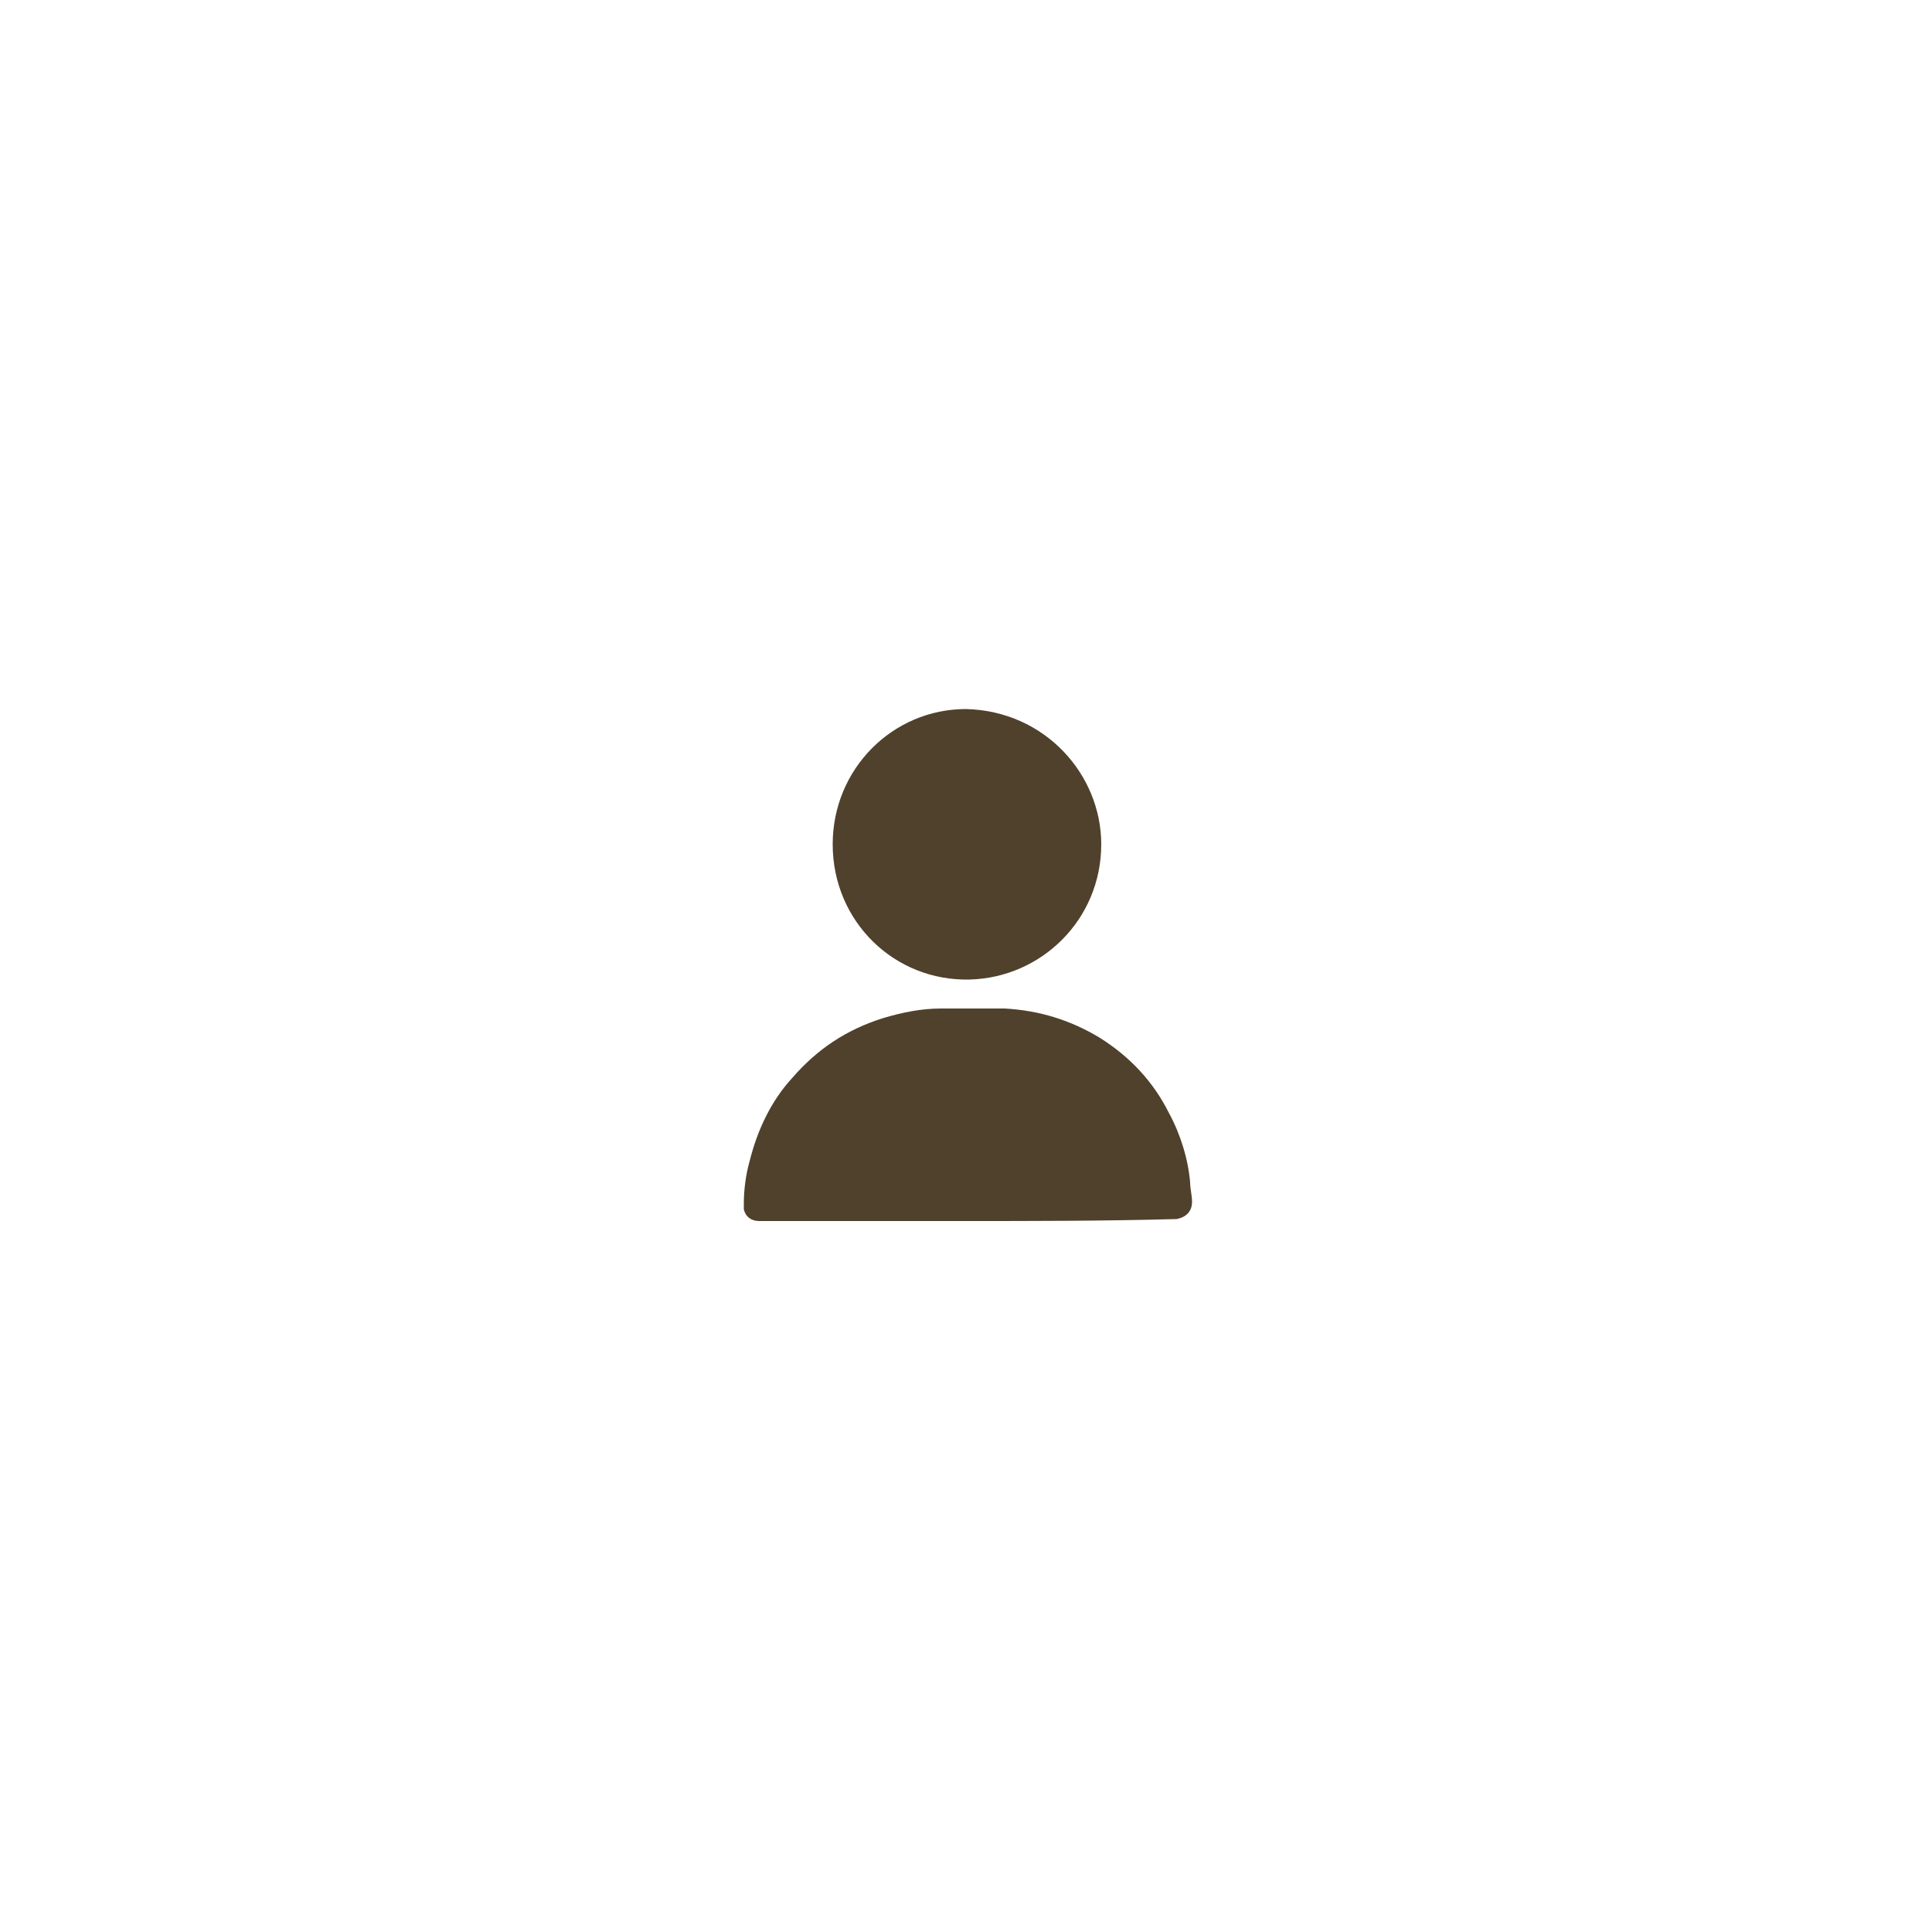
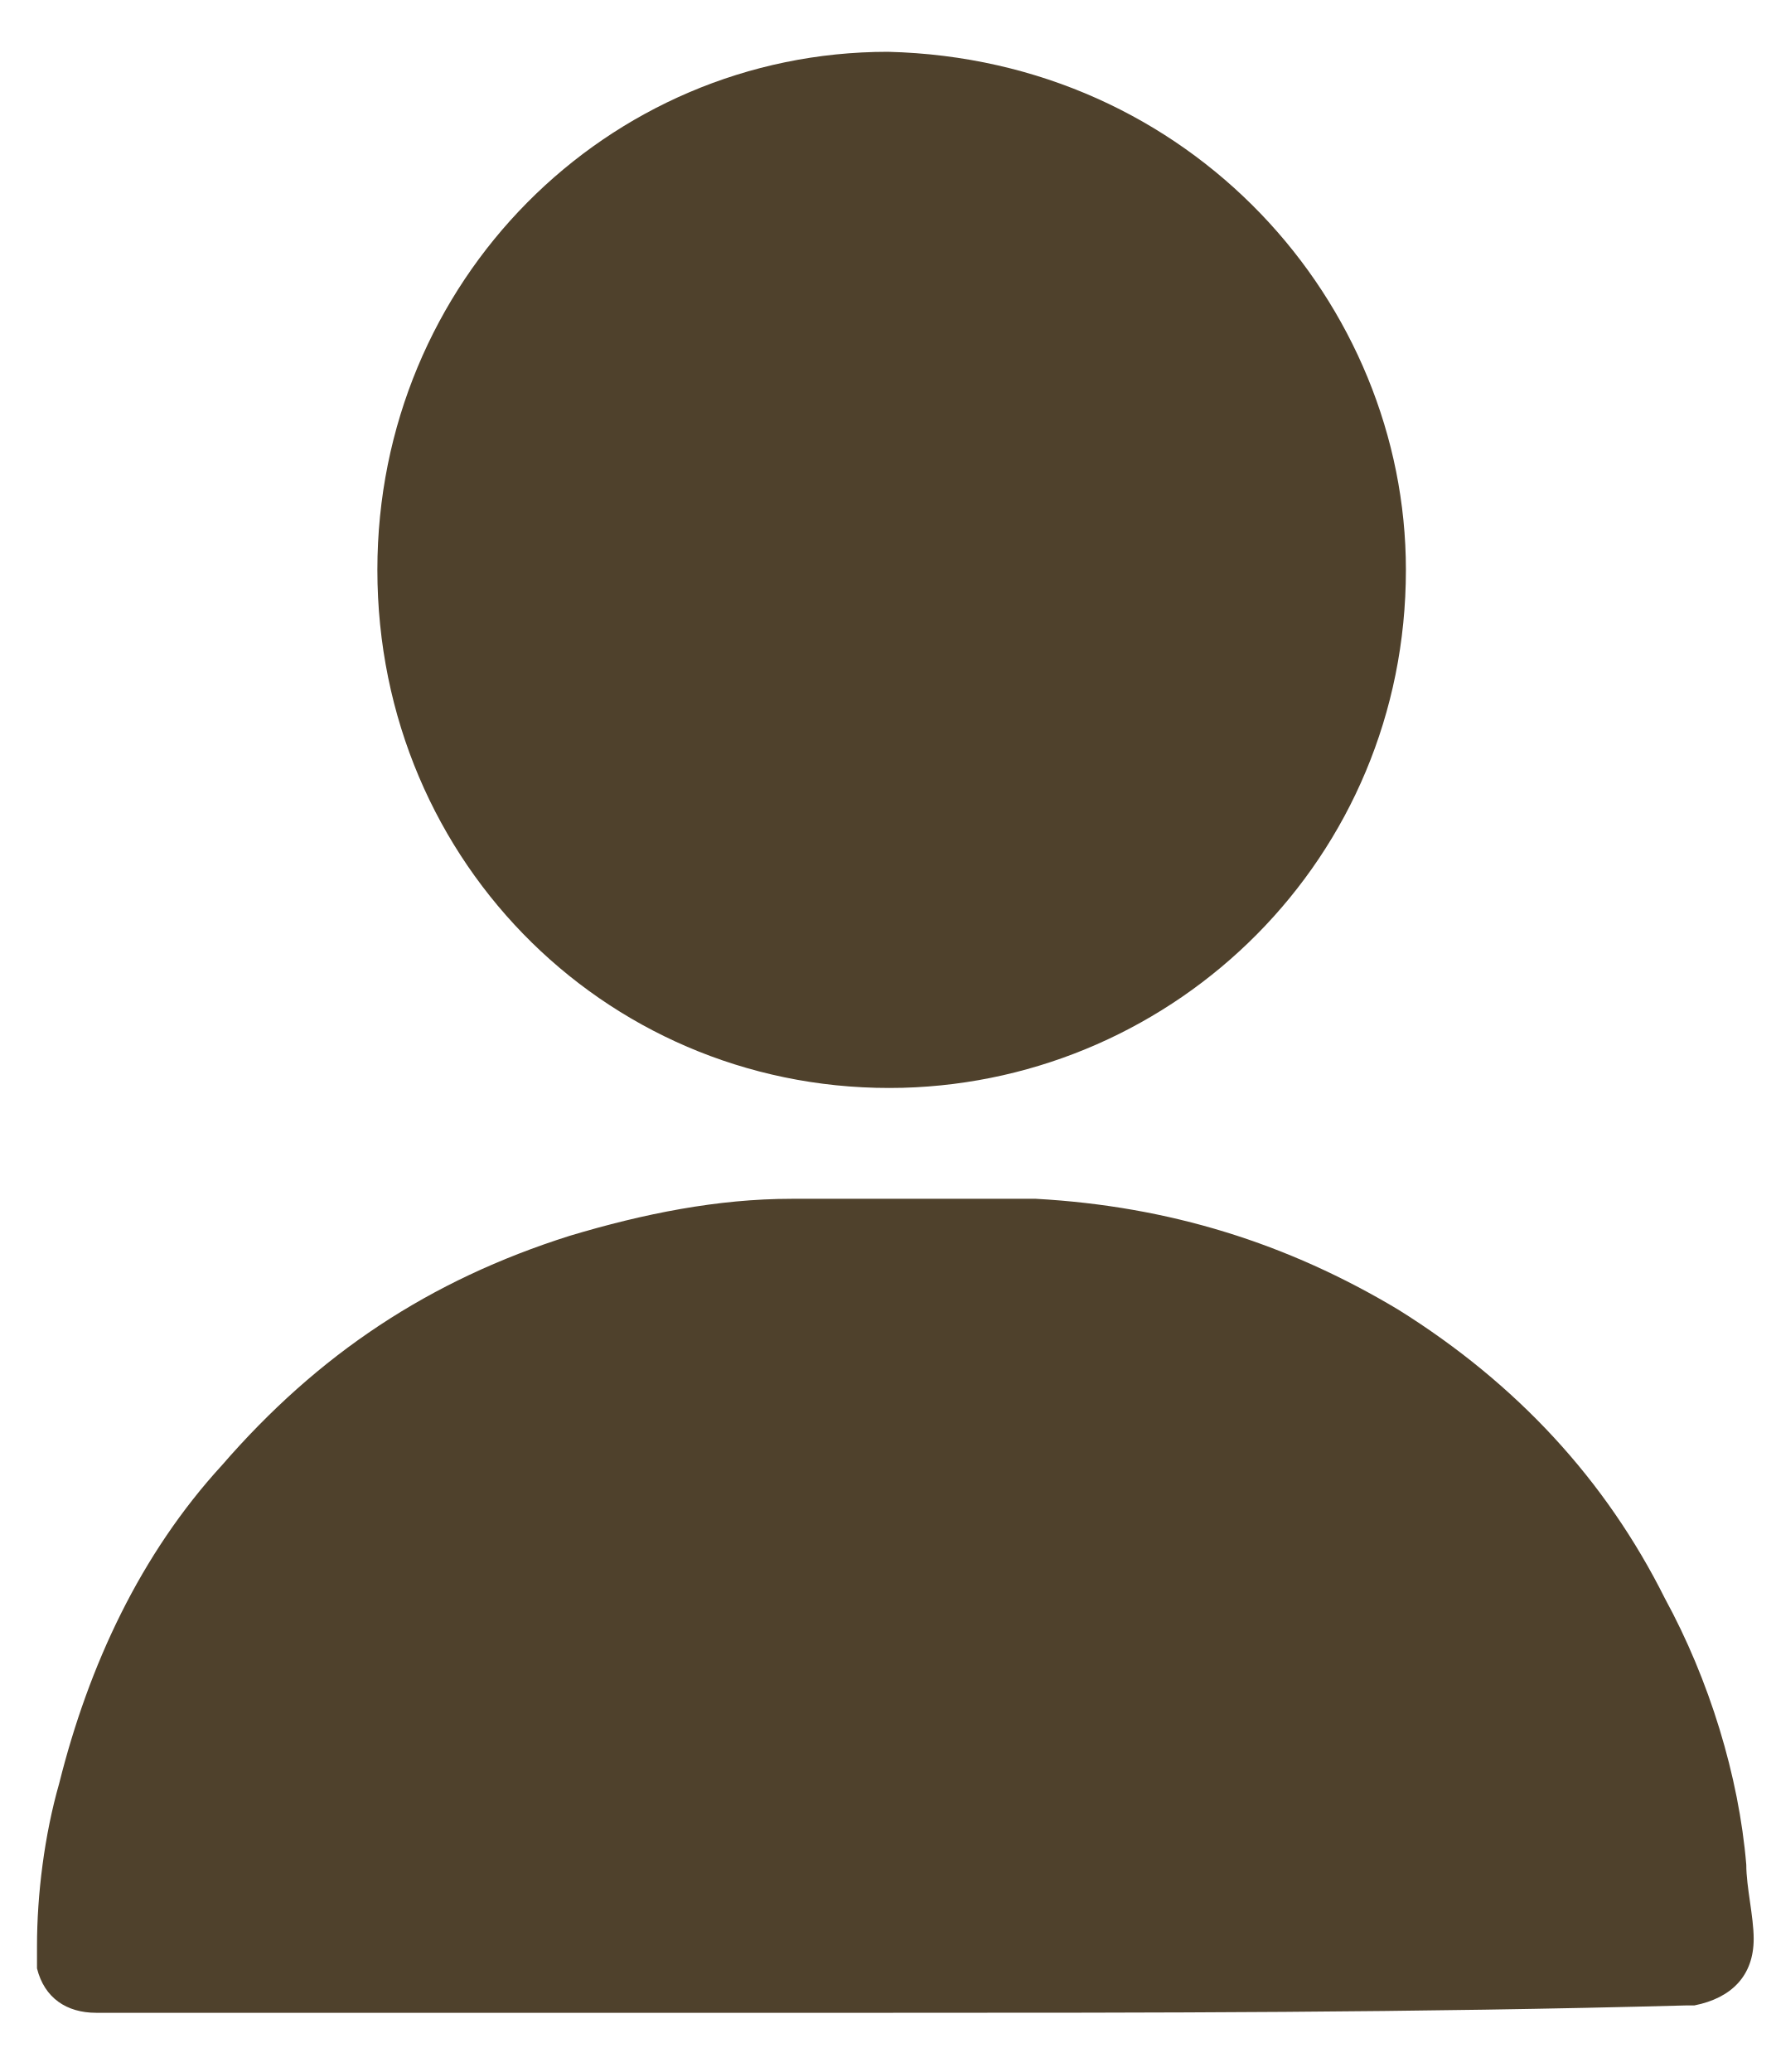
- <svg xmlns="http://www.w3.org/2000/svg" version="1.1" id="Layer_1" x="0px" y="0px" viewBox="0 0 100 100" style="enable-background:new 0 0 100 100;" xml:space="preserve">
-   <style type="text/css">
- 	.st0{fill:#4F412C;}
- </style>
+ <svg xmlns="http://www.w3.org/2000/svg" version="1.2" viewBox="0 0 24 28" width="24" height="28">
+   <style>
+ 		.s0 { fill: #4f412c } 
+ 	</style>
  <g>
-     <path class="st0" d="M50,63.2c-3.6,0-7.2,0-10.7,0c-0.4,0-0.7-0.2-0.8-0.6c0-0.1,0-0.2,0-0.3c0-0.7,0.1-1.5,0.3-2.2   c0.4-1.6,1.1-3.1,2.2-4.3c1.3-1.5,2.8-2.5,4.7-3.1c1-0.3,2-0.5,3-0.5c1.1,0,2.2,0,3.3,0c1.8,0.1,3.4,0.6,4.9,1.5   c1.6,1,2.8,2.3,3.6,3.9c0.6,1.1,1,2.4,1.1,3.6c0,0.3,0.1,0.7,0.1,1c0,0.5-0.3,0.8-0.8,0.9c0,0-0.1,0-0.1,0   C57.1,63.2,53.6,63.2,50,63.2z" />
-     <path class="st0" d="M57,43.7c0,3.9-3.1,6.9-6.8,7c-3.9,0.1-7.1-3-7.1-7c0-3.9,3.1-7,6.9-7C54.1,36.8,57,40.1,57,43.7z" />
+     <path class="s0" d="m12 27.2c-3.6 0-7.2 0-10.7 0-0.4 0-0.7-0.2-0.8-0.6q0-0.15 0-0.3c0-0.7 0.1-1.5 0.3-2.2 0.4-1.6 1.1-3.1 2.2-4.3 1.3-1.5 2.8-2.5 4.7-3.1 1-0.3 2-0.5 3-0.5q1.65 0 3.3 0c1.8 0.1 3.4 0.6 4.9 1.5q2.4 1.5 3.6 3.9c0.6 1.1 1 2.4 1.1 3.6 0 0.3 0.1 0.7 0.1 1 0 0.5-0.3 0.8-0.8 0.9h-0.1c-3.7 0.1-7.2 0.1-10.8 0.1z" />
+     <path class="s0" d="m19 7.7c0 3.9-3.1 6.9-6.8 7-3.9 0.1-7.1-3-7.1-7 0-3.9 3.1-7 6.9-7 4.1 0.1 7 3.4 7 7z" />
  </g>
</svg>
